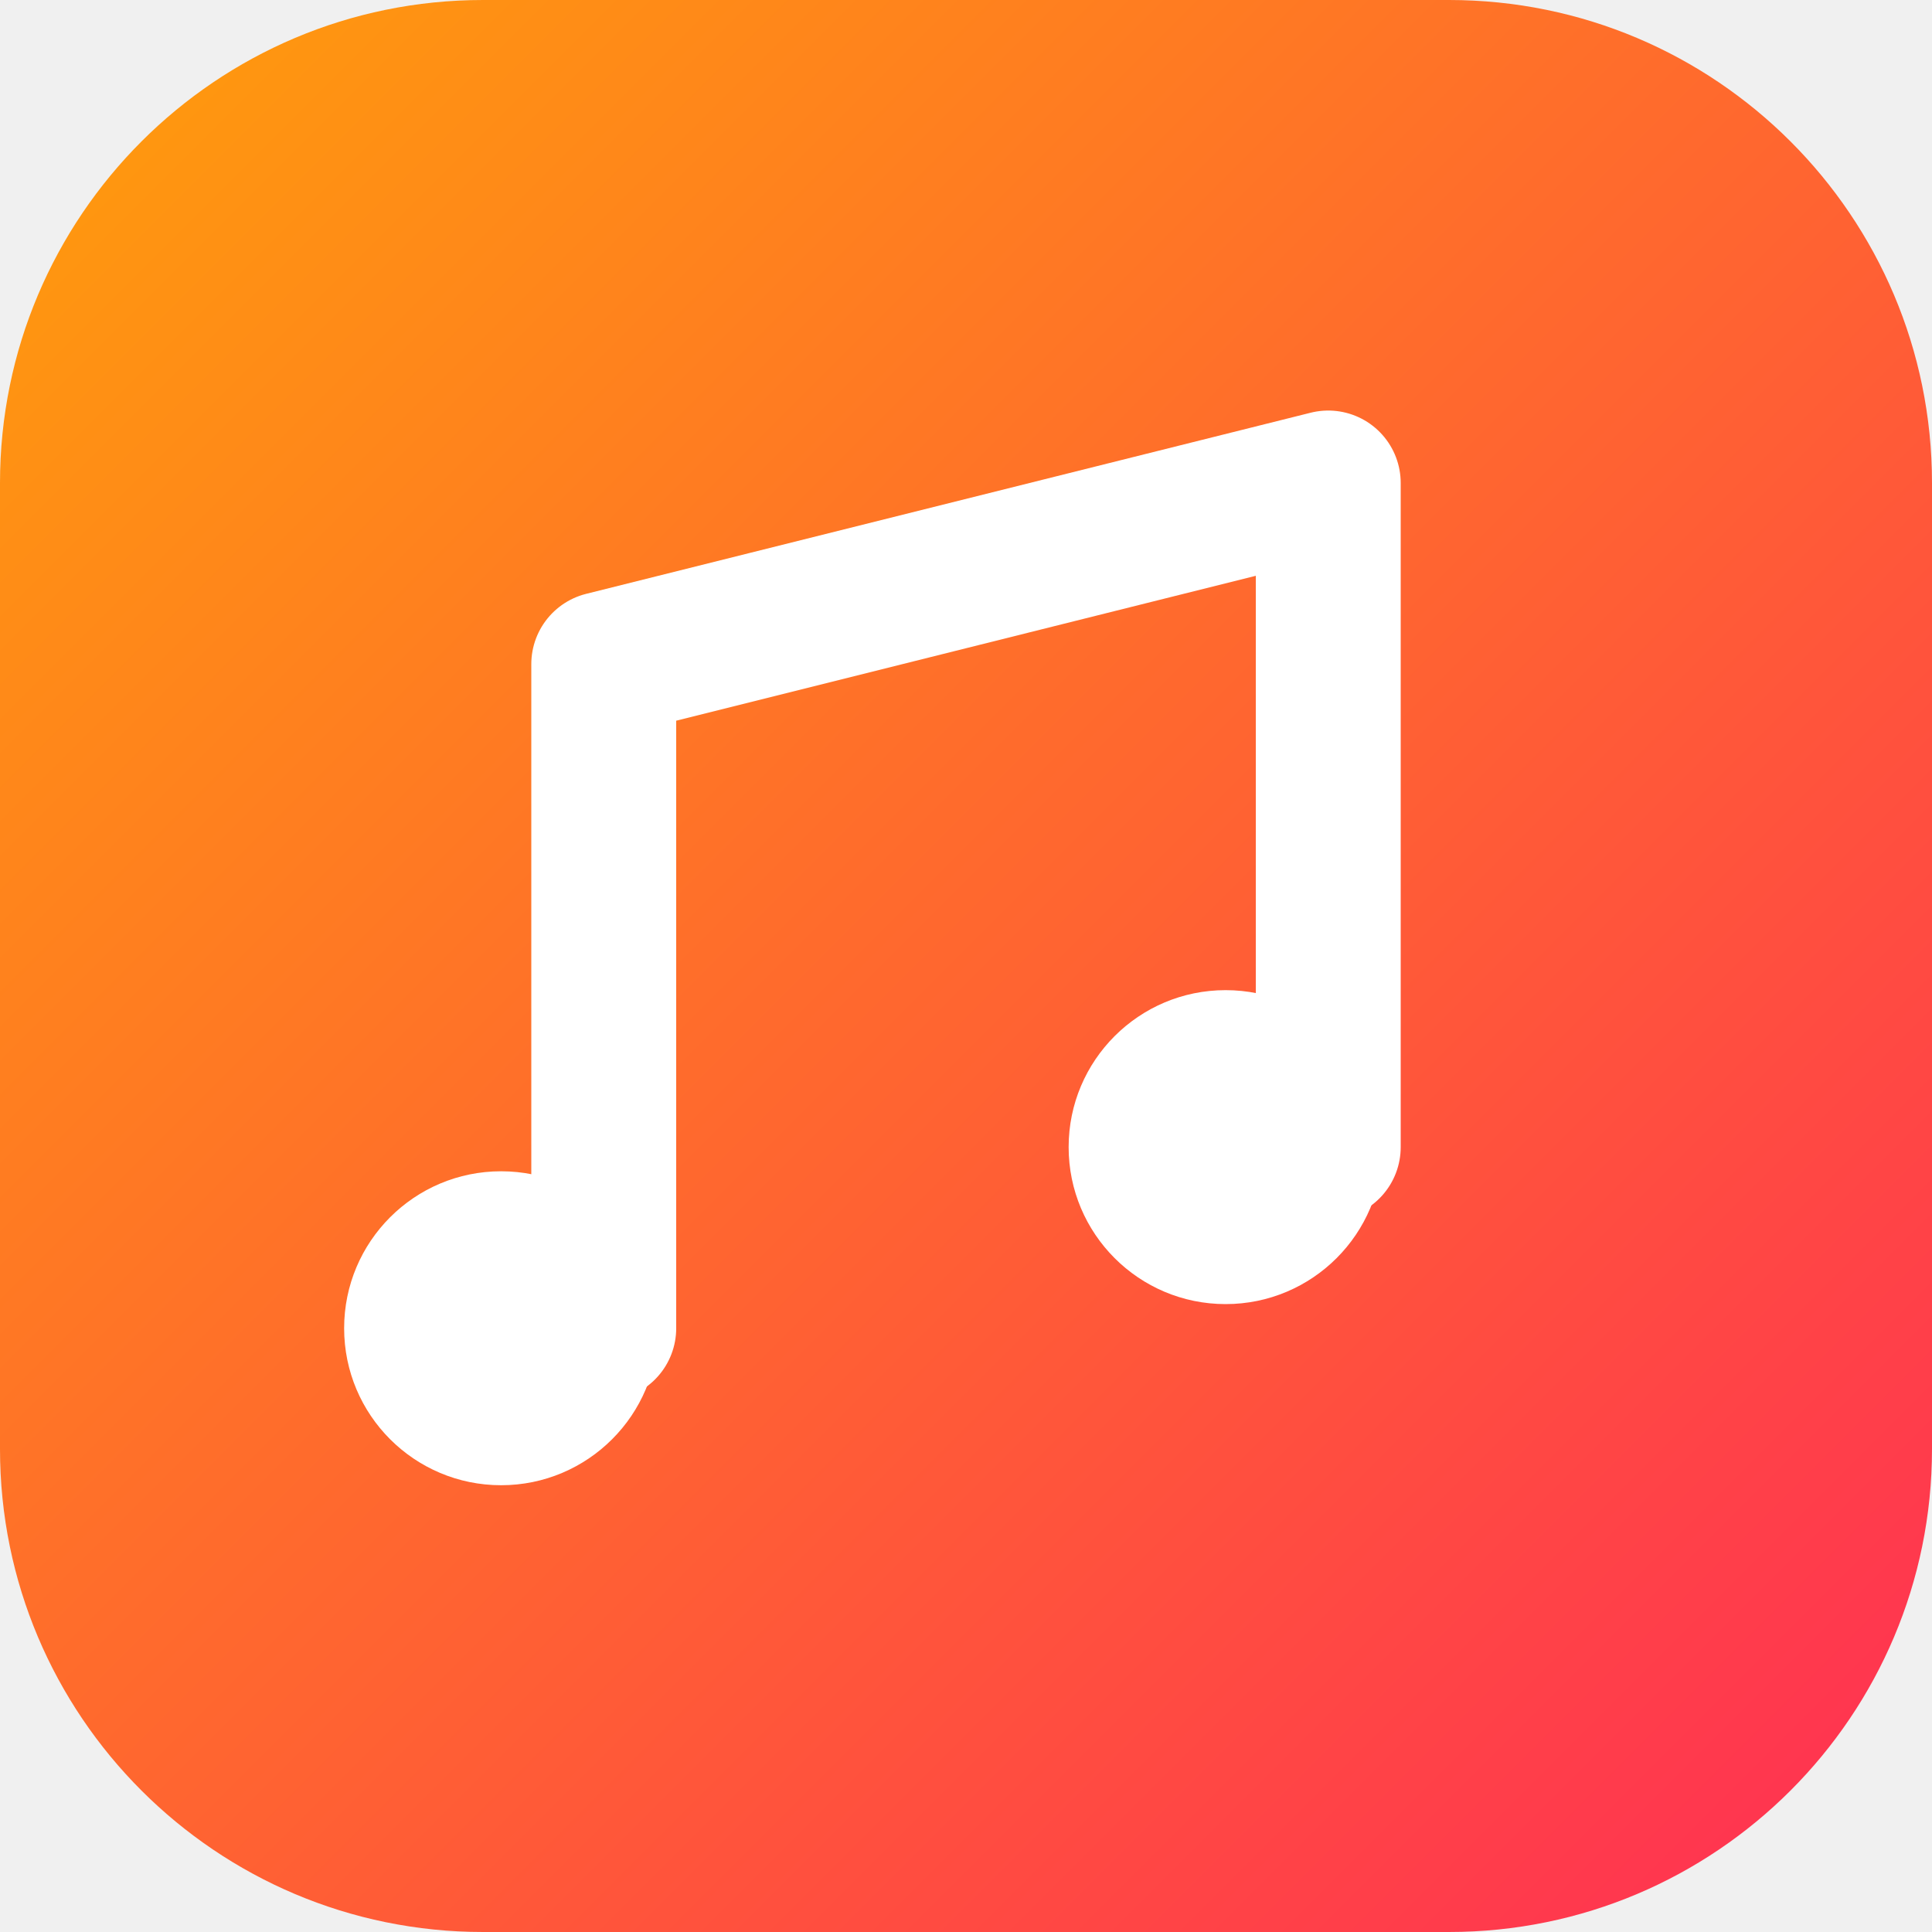
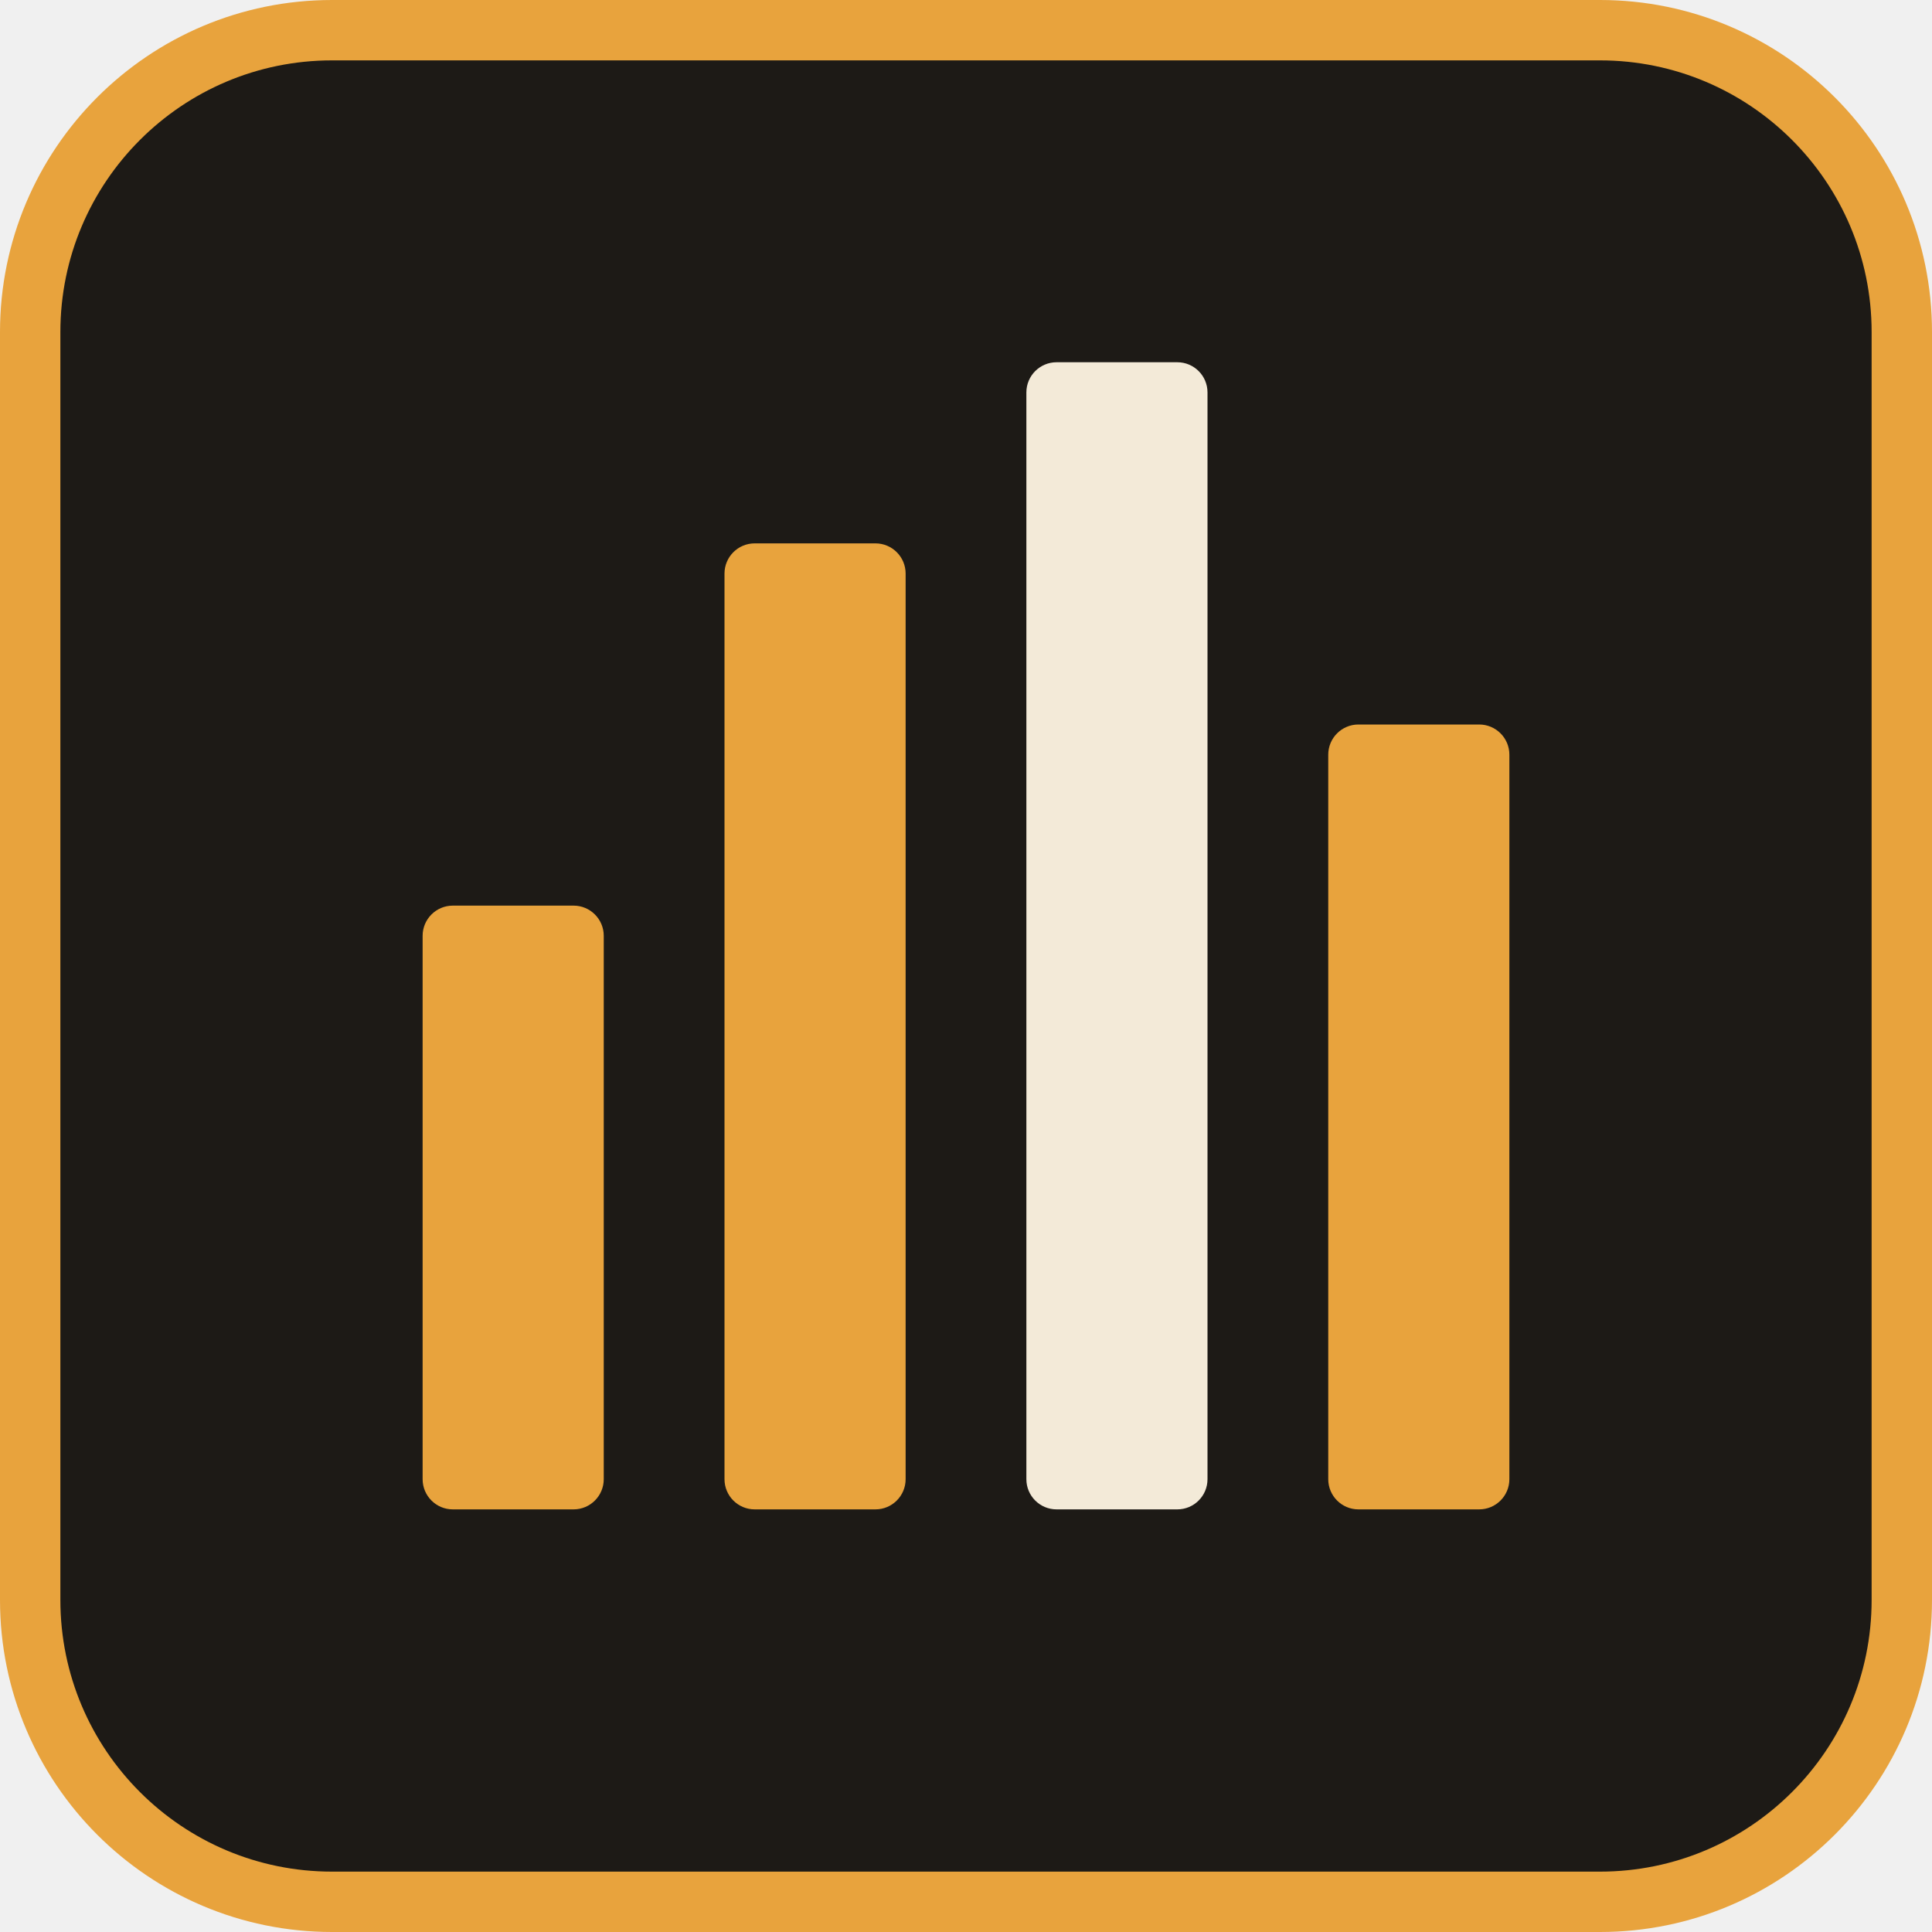
<svg xmlns="http://www.w3.org/2000/svg" viewBox="0 0 32 32">
-   <defs>
-     <linearGradient id="g" x1="0" x2="1" y1="0" y2="1">
-       <stop offset="0" stop-color="#ff9f0a" />
-       <stop offset="1" stop-color="#ff2d55" />
-     </linearGradient>
-   </defs>
-   <rect width="32" height="32" rx="8" fill="url(#g)" />
-   <path d="M10 22V11l12-3v11" stroke="#fff" stroke-width="2.4" fill="none" stroke-linecap="round" stroke-linejoin="round" />
-   <circle cx="8.3" cy="22" r="2.6" fill="#fff" />
-   <circle cx="20.3" cy="19" r="2.6" fill="#fff" />
+   <rect x="0.5" y="0.5" width="31" height="31" rx="5" fill="#1d1a16" stroke="#e8a33d" />
+   <rect x="7" y="15" width="3" height="10" rx="0.5" fill="#e8a33d" />
+   <rect x="12" y="9" width="3" height="16" rx="0.5" fill="#e8a33d" />
+   <rect x="17" y="6" width="3" height="19" rx="0.5" fill="#f3ead8" />
+   <rect x="22" y="12" width="3" height="13" rx="0.5" fill="#e8a33d" />
</svg>
